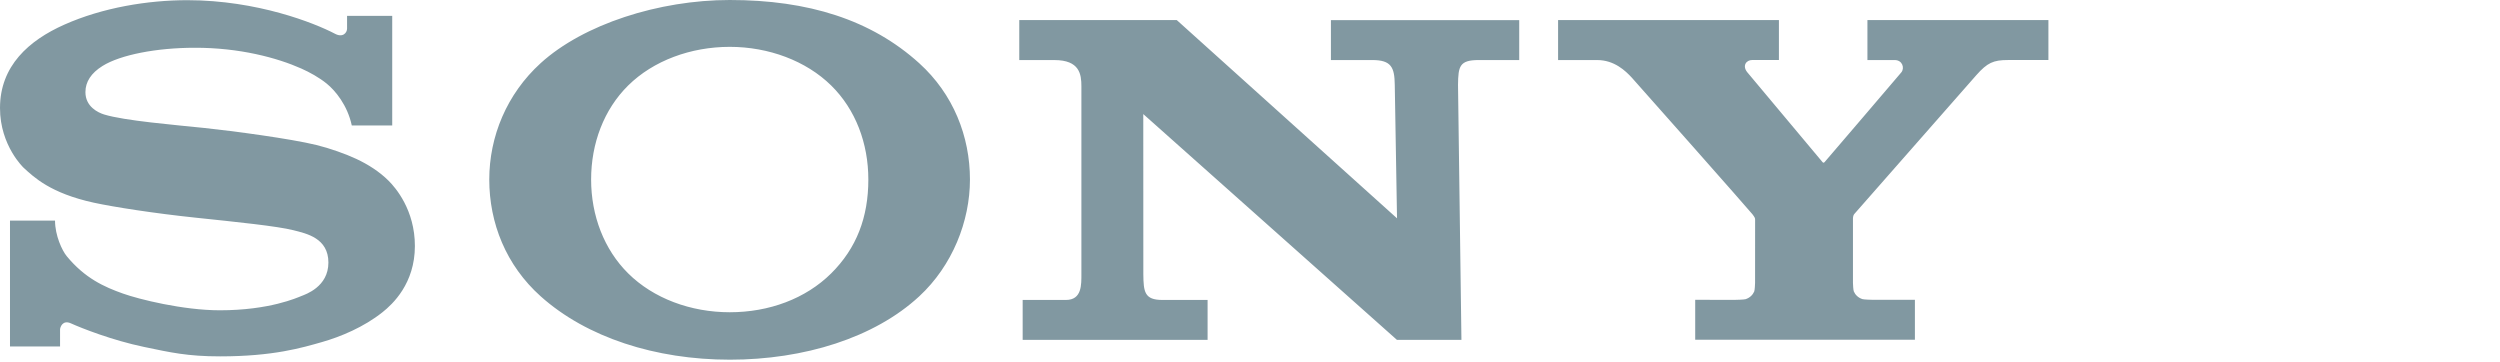
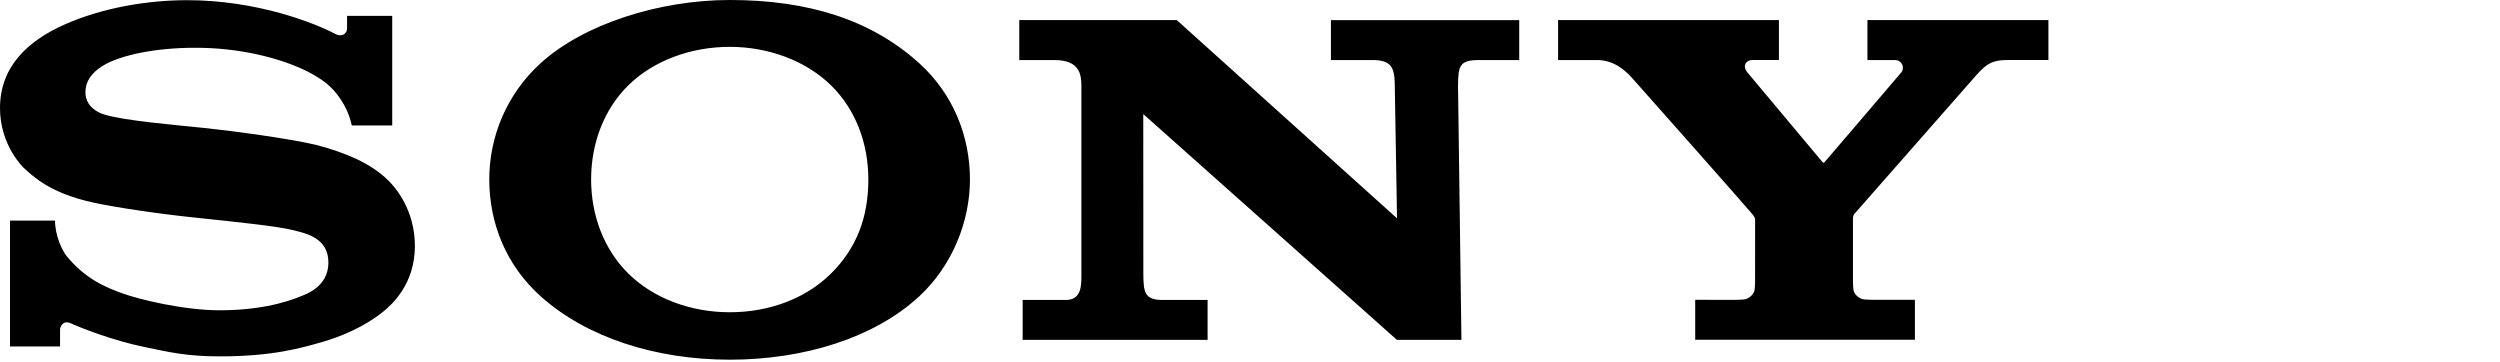
<svg xmlns="http://www.w3.org/2000/svg" viewBox="0 0 277 40">
-   <path d="M80.857 39.853c-8.221 0-15.853-2.459-20.948-7.02-3.849-3.445-5.698-8.125-5.698-12.942 0-4.758 1.93-9.47 5.698-12.897C64.639 2.694 72.993 0 80.857 0c8.703 0 15.669 2.186 20.994 7.005 3.789 3.43 5.62 8.12 5.62 12.887 0 4.62-1.943 9.539-5.62 12.942-4.959 4.59-12.75 7.02-20.994 7.02v-5.257c4.364 0 8.412-1.503 11.24-4.308 2.807-2.787 4.115-6.212 4.115-10.398 0-4.01-1.411-7.759-4.116-10.418-2.789-2.74-6.934-4.282-11.239-4.282-4.318 0-8.465 1.526-11.257 4.282-2.69 2.658-4.104 6.418-4.104 10.418 0 3.988 1.43 7.746 4.104 10.398 2.794 2.772 6.927 4.308 11.257 4.308v5.257zM20.765.02c-4.398 0-9.394.82-13.64 2.711C3.207 4.474 0 7.294 0 11.97c-.002 4.21 2.681 6.675 2.608 6.607 1.141 1.048 2.979 2.832 7.782 3.88 2.146.468 6.736 1.187 11.306 1.663 4.537.478 9.001.931 10.82 1.39 1.444.367 3.871.867 3.871 3.582 0 2.705-2.557 3.53-3.001 3.71-.444.174-3.511 1.578-9.025 1.578-4.07 0-8.964-1.22-10.748-1.857-2.057-.73-4.214-1.696-6.226-4.147-.5-.608-1.29-2.28-1.29-3.934h-4.99v13.945h5.547v-1.884c0-.214.269-1.097 1.2-.677 1.158.525 4.56 1.875 8.115 2.616 2.915.608 4.795 1.044 8.42 1.044 5.914 0 9.09-.961 11.287-1.586 2.07-.591 4.626-1.652 6.703-3.304 1.125-.893 3.591-3.183 3.591-7.339 0-3.989-2.146-6.465-2.902-7.218-1.028-1.026-2.285-1.822-3.594-2.435-1.14-.535-2.941-1.179-4.414-1.538-2.859-.7-9.323-1.564-12.415-1.886-3.241-.338-8.865-.803-11.11-1.496-.682-.21-2.07-.87-2.07-2.477 0-1.143.635-2.112 1.89-2.896 1.991-1.244 6.014-2.018 10.207-2.018 4.958-.018 9.156 1.112 11.827 2.303.908.405 1.971.986 2.815 1.673.953.775 2.29 2.384 2.774 4.63h4.48V1.758h-5.003V3.17c0 .455-.471 1.047-1.363.558C34.853 2.557 28.524.03 20.764.02zm109.623 2.206l24.402 21.964-.25-14.788c-.025-1.94-.383-2.749-2.486-2.749h-4.588V2.23h20.864v4.423h-4.476c-2.144 0-2.28.684-2.306 2.749l.379 28.256h-7.146l-28.106-25.018.006 17.755c.025 1.93.116 2.84 2.11 2.84h5.01v4.421h-20.49v-4.421h4.79c1.79 0 1.718-1.702 1.718-2.94V9.569c0-1.338-.188-2.914-2.997-2.914h-3.887v-4.43h17.453zm61.784 31c.196 0 1.066-.025 1.235-.076.481-.15.808-.493.96-.85.063-.15.095-.814.095-.958l.004-6.991c0-.168-.012-.24-.299-.615-.314-.41-12.781-14.5-13.352-15.12-.708-.771-1.953-1.962-3.843-1.962h-4.336V2.227h24.468v4.42h-2.95c-.682 0-1.135.646-.552 1.363 0 0 8.232 9.821 8.31 9.924.076.105.142.13.247.034.103-.098 8.439-9.868 8.504-9.945.397-.474.128-1.37-.727-1.37h-3.025V2.226h20.053v4.425h-4.48c-1.626 0-2.287.3-3.51 1.679-.559.63-13.16 14.975-13.502 15.364-.18.203-.164.486-.164.654v6.99c0 .142.032.806.096.956.152.359.48.701.961.85.17.051 1.028.077 1.223.077h4.583v4.424h-24.342v-4.425l4.343.004z" fill="#8198A1" fill-rule="evenodd" />
+   <path d="M80.857 39.853c-8.221 0-15.853-2.459-20.948-7.02-3.849-3.445-5.698-8.125-5.698-12.942 0-4.758 1.93-9.47 5.698-12.897C64.639 2.694 72.993 0 80.857 0c8.703 0 15.669 2.186 20.994 7.005 3.789 3.43 5.62 8.12 5.62 12.887 0 4.62-1.943 9.539-5.62 12.942-4.959 4.59-12.75 7.02-20.994 7.02v-5.257c4.364 0 8.412-1.503 11.24-4.308 2.807-2.787 4.115-6.212 4.115-10.398 0-4.01-1.411-7.759-4.116-10.418-2.789-2.74-6.934-4.282-11.239-4.282-4.318 0-8.465 1.526-11.257 4.282-2.69 2.658-4.104 6.418-4.104 10.418 0 3.988 1.43 7.746 4.104 10.398 2.794 2.772 6.927 4.308 11.257 4.308v5.257zM20.765.02c-4.398 0-9.394.82-13.64 2.711C3.207 4.474 0 7.294 0 11.97c-.002 4.21 2.681 6.675 2.608 6.607 1.141 1.048 2.979 2.832 7.782 3.88 2.146.468 6.736 1.187 11.306 1.663 4.537.478 9.001.931 10.82 1.39 1.444.367 3.871.867 3.871 3.582 0 2.705-2.557 3.53-3.001 3.71-.444.174-3.511 1.578-9.025 1.578-4.07 0-8.964-1.22-10.748-1.857-2.057-.73-4.214-1.696-6.226-4.147-.5-.608-1.29-2.28-1.29-3.934h-4.99v13.945h5.547v-1.884c0-.214.269-1.097 1.2-.677 1.158.525 4.56 1.875 8.115 2.616 2.915.608 4.795 1.044 8.42 1.044 5.914 0 9.09-.961 11.287-1.586 2.07-.591 4.626-1.652 6.703-3.304 1.125-.893 3.591-3.183 3.591-7.339 0-3.989-2.146-6.465-2.902-7.218-1.028-1.026-2.285-1.822-3.594-2.435-1.14-.535-2.941-1.179-4.414-1.538-2.859-.7-9.323-1.564-12.415-1.886-3.241-.338-8.865-.803-11.11-1.496-.682-.21-2.07-.87-2.07-2.477 0-1.143.635-2.112 1.89-2.896 1.991-1.244 6.014-2.018 10.207-2.018 4.958-.018 9.156 1.112 11.827 2.303.908.405 1.971.986 2.815 1.673.953.775 2.29 2.384 2.774 4.63h4.48V1.758h-5.003V3.17c0 .455-.471 1.047-1.363.558C34.853 2.557 28.524.03 20.764.02zm109.623 2.206l24.402 21.964-.25-14.788c-.025-1.94-.383-2.749-2.486-2.749h-4.588V2.23h20.864v4.423h-4.476c-2.144 0-2.28.684-2.306 2.749l.379 28.256h-7.146l-28.106-25.018.006 17.755c.025 1.93.116 2.84 2.11 2.84h5.01v4.421h-20.49v-4.421h4.79c1.79 0 1.718-1.702 1.718-2.94V9.569c0-1.338-.188-2.914-2.997-2.914h-3.887v-4.43h17.453zm61.784 31c.196 0 1.066-.025 1.235-.076.481-.15.808-.493.96-.85.063-.15.095-.814.095-.958l.004-6.991c0-.168-.012-.24-.299-.615-.314-.41-12.781-14.5-13.352-15.12-.708-.771-1.953-1.962-3.843-1.962h-4.336V2.227h24.468v4.42h-2.95c-.682 0-1.135.646-.552 1.363 0 0 8.232 9.821 8.31 9.924.076.105.142.13.247.034.103-.098 8.439-9.868 8.504-9.945.397-.474.128-1.37-.727-1.37h-3.025V2.226h20.053v4.425h-4.48c-1.626 0-2.287.3-3.51 1.679-.559.63-13.16 14.975-13.502 15.364-.18.203-.164.486-.164.654v6.99c0 .142.032.806.096.956.152.359.48.701.961.85.17.051 1.028.077 1.223.077h4.583v4.424h-24.342v-4.425l4.343.004z" fill="currentColor" fill-rule="evenodd" />
</svg>
